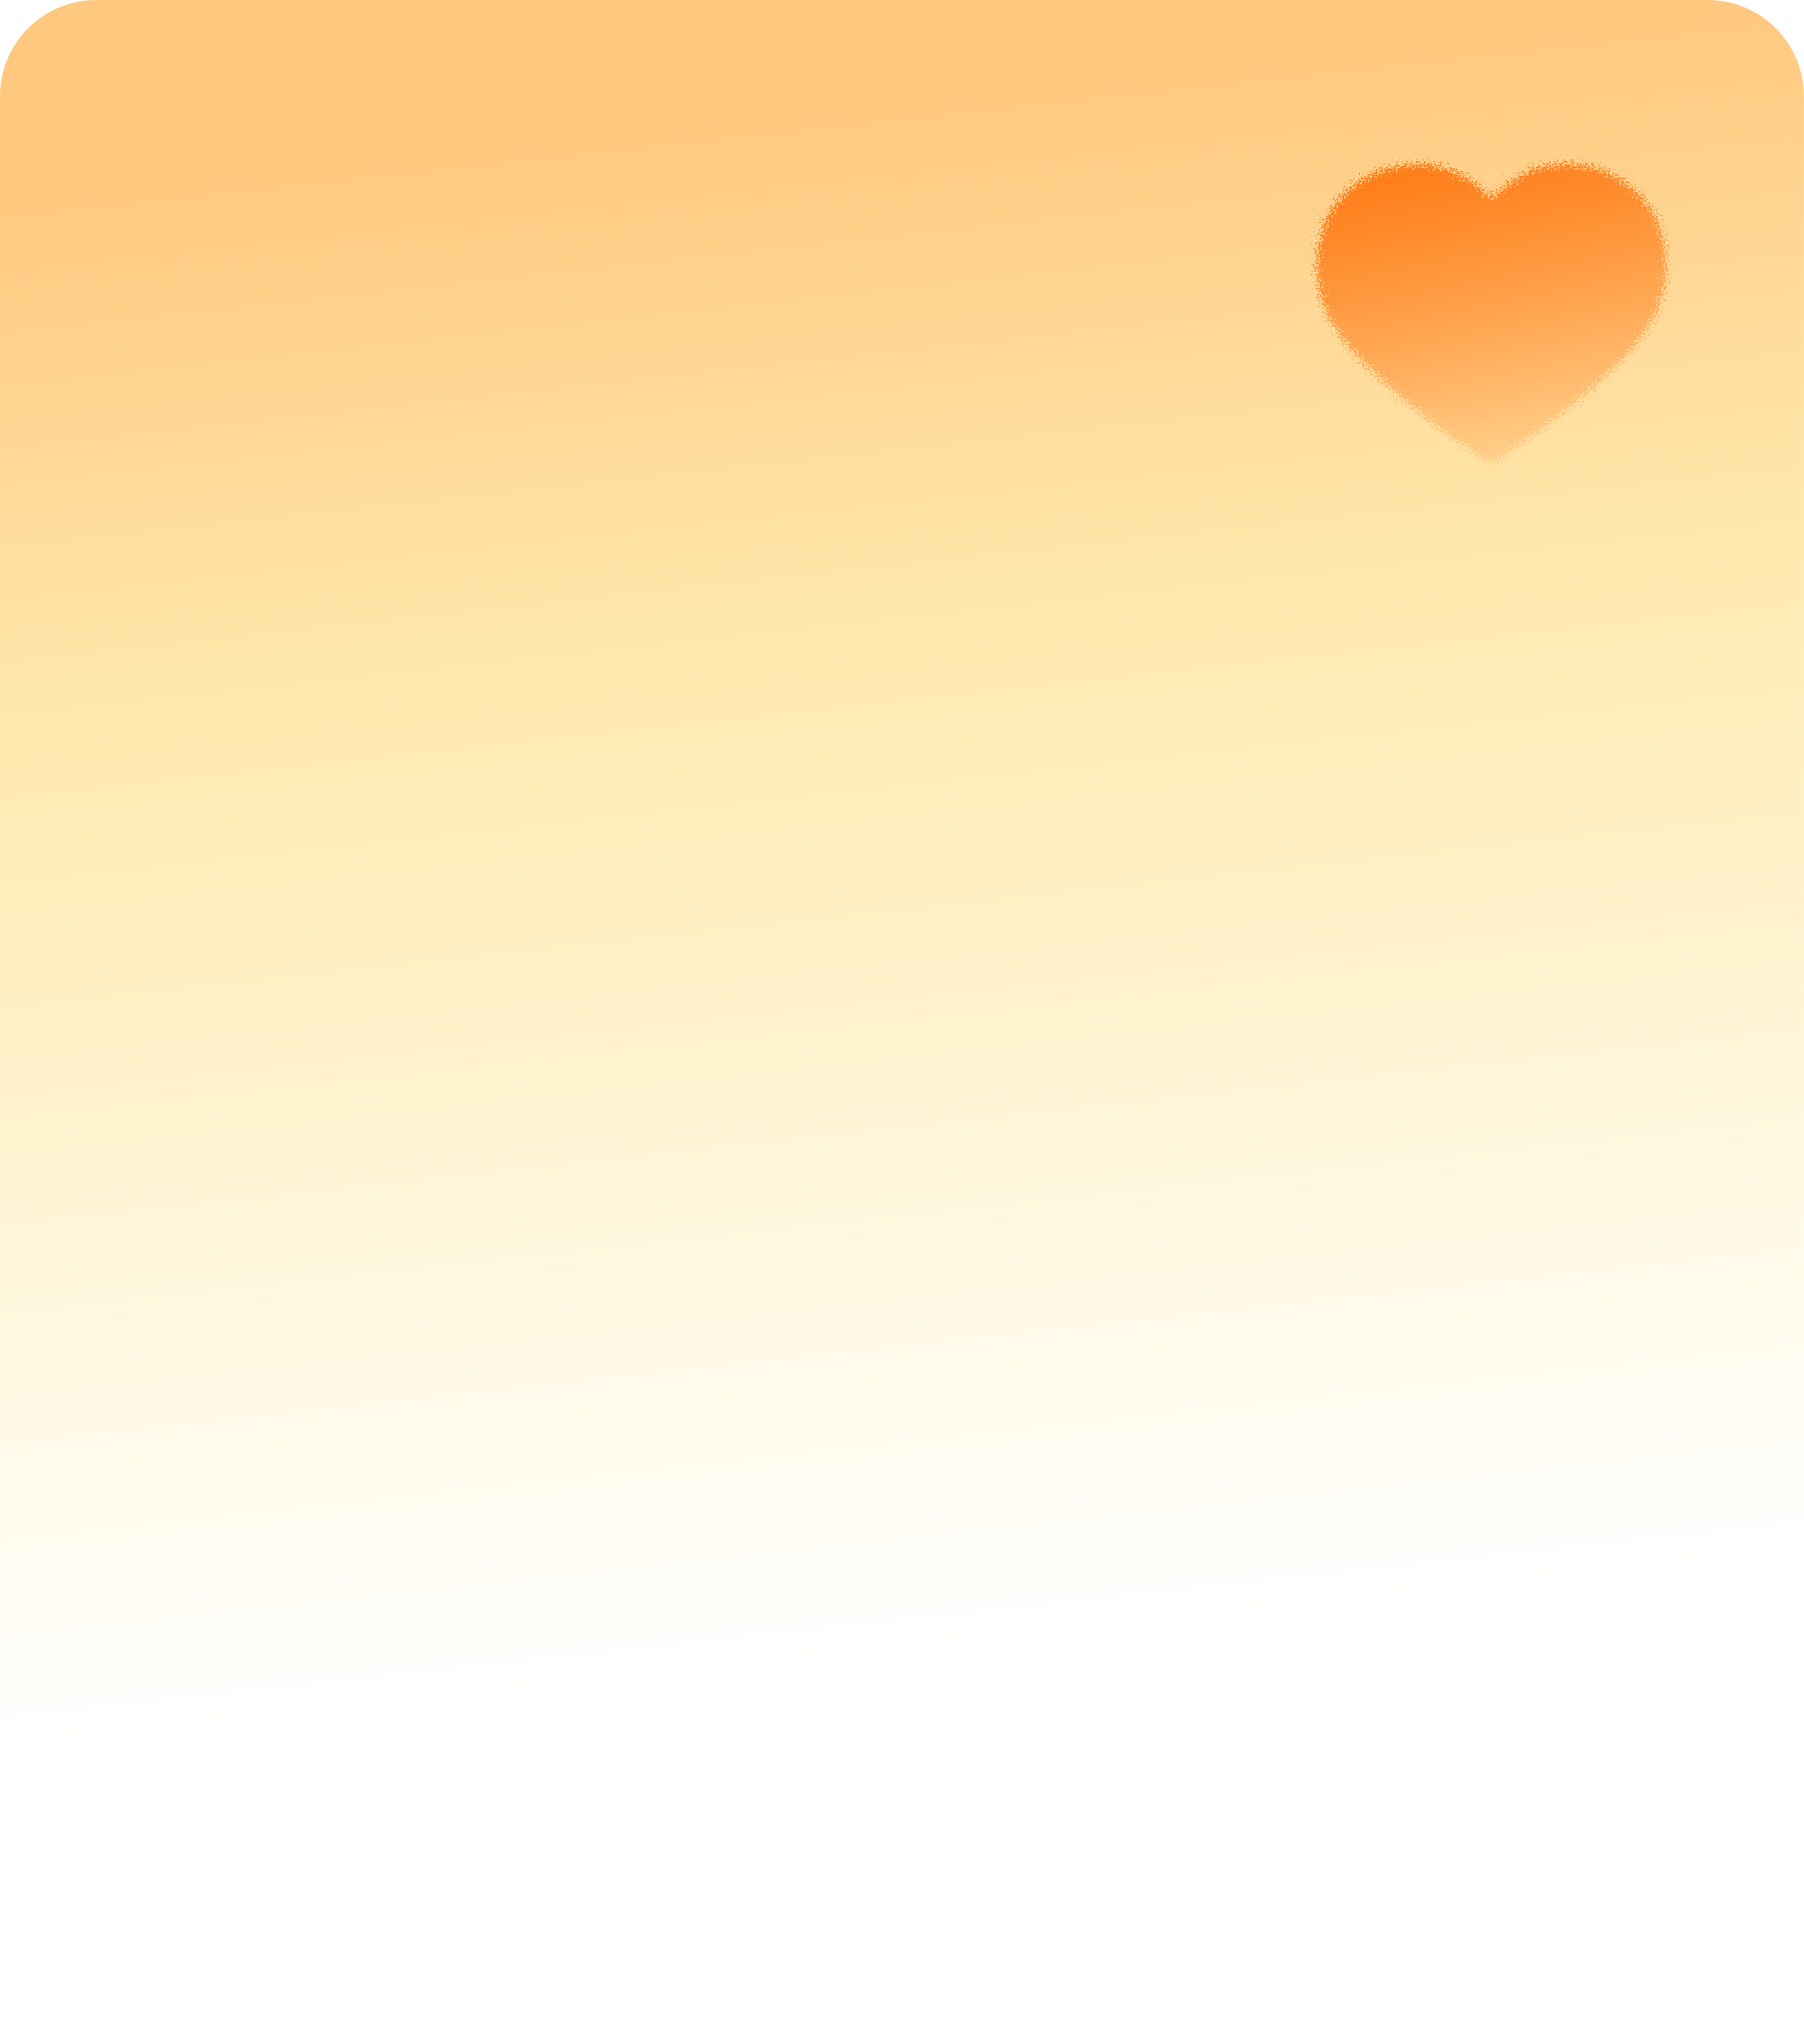
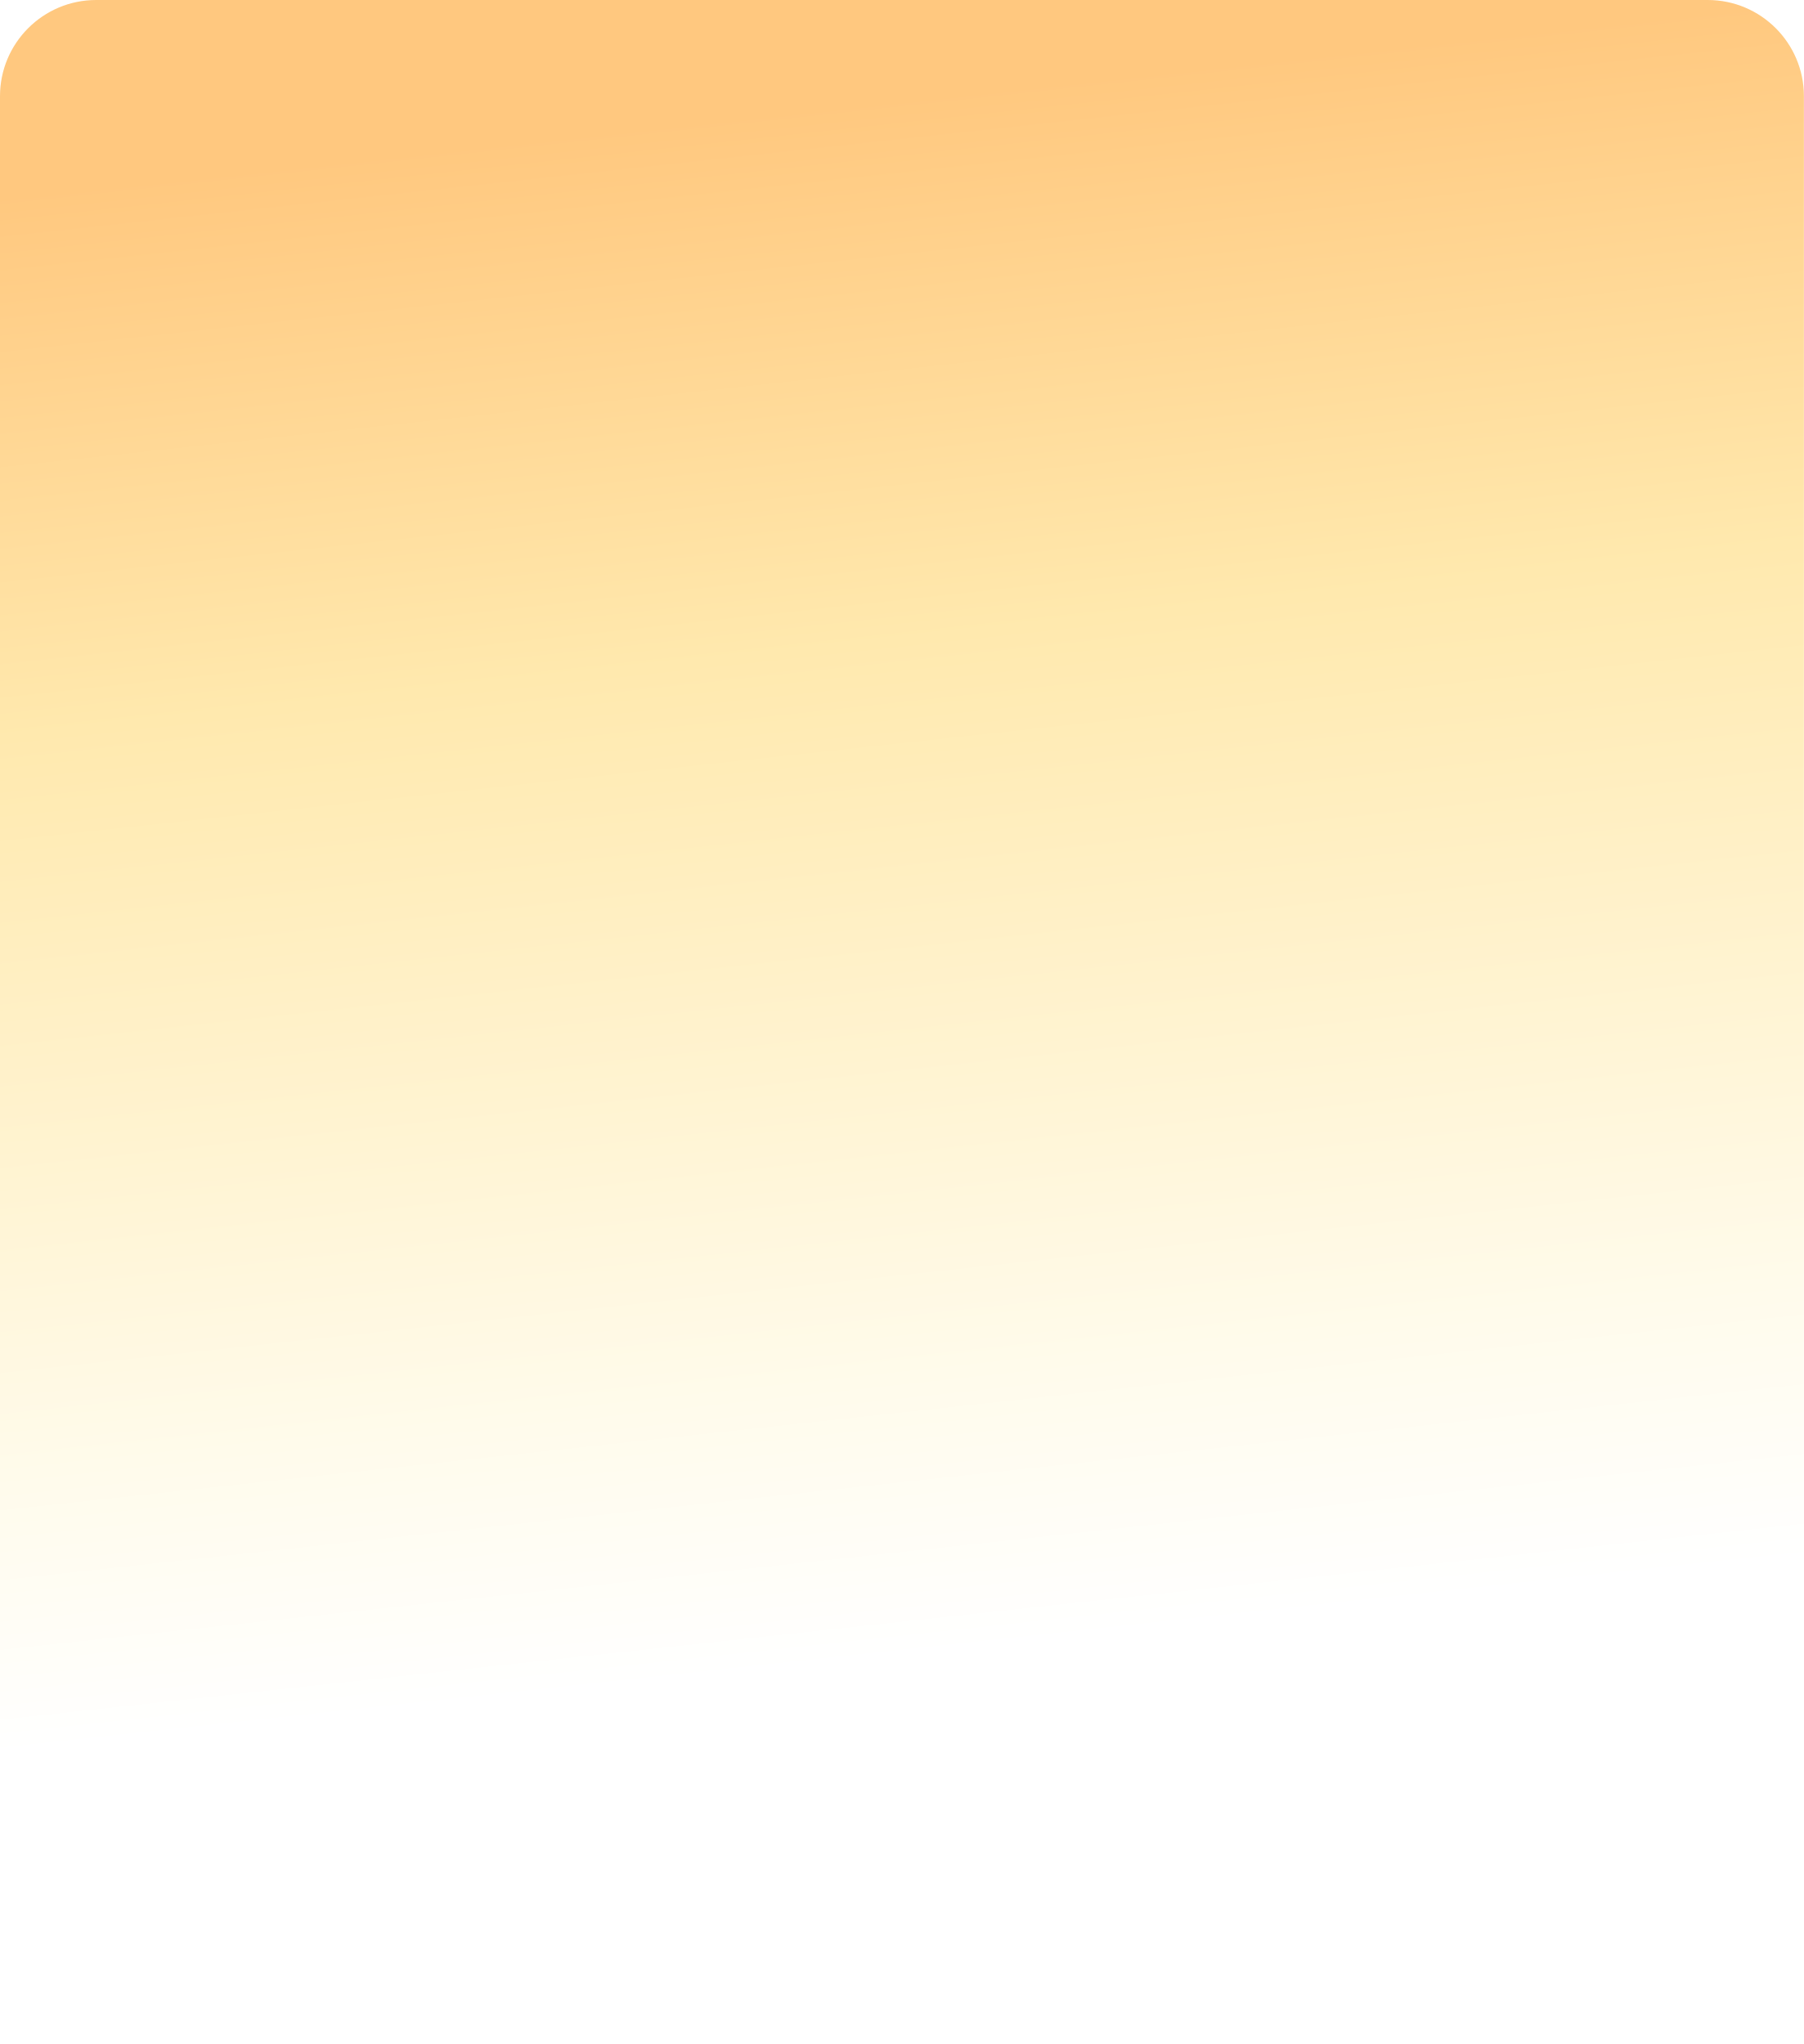
<svg xmlns="http://www.w3.org/2000/svg" width="300" height="340" viewBox="0 0 300 340" fill="none">
-   <rect width="300" height="340" rx="16" transform="matrix(-1 0 0 1 300 0)" fill="url(#paint0_linear_1594_12206)" />
-   <g filter="url(#filter0_g_1594_12206)">
-     <path d="M254.733 72.606C261.059 67.895 270.188 60.52 273.992 54.621C276.839 50.215 277.765 44.755 276.527 39.679C273.882 28.115 259.233 23.39 250.108 31.139C249.595 31.572 249.122 32.052 248.636 32.545C248.303 32.884 247.761 32.884 247.427 32.545C246.942 32.052 246.469 31.572 245.955 31.139C236.831 23.39 222.182 28.115 219.537 39.679C218.298 44.755 219.225 50.215 222.071 54.621C225.876 60.52 235.005 67.895 241.331 72.606C242.685 73.615 245.911 75.865 247.335 76.856C247.755 77.148 248.308 77.148 248.728 76.856C250.153 75.865 253.379 73.615 254.733 72.606Z" fill="url(#paint1_linear_1594_12206)" />
-   </g>
+   <rect width="300" height="340" rx="16" transform="matrix(-1 0 0 1 300 0)" fill="url(#paint0_linear_1862_10967)" />
  <defs>
-     <filter id="filter0_g_1594_12206" x="216.544" y="24.884" width="62.976" height="54.647" filterUnits="userSpaceOnUse" color-interpolation-filters="sRGB">
-       <feFlood flood-opacity="0" result="BackgroundImageFix" />
-       <feBlend mode="normal" in="SourceGraphic" in2="BackgroundImageFix" result="shape" />
-       <feTurbulence type="fractalNoise" baseFrequency="3.258 3.258" numOctaves="3" seed="6626" />
-       <feDisplacementMap in="shape" scale="4.912" xChannelSelector="R" yChannelSelector="G" result="displacedImage" width="100%" height="100%" />
-       <feMerge result="effect1_texture_1594_12206">
-         <feMergeNode in="displacedImage" />
-       </feMerge>
-     </filter>
-     <linearGradient id="paint0_linear_1594_12206" x1="0" y1="0" x2="-34.383" y2="316.325" gradientUnits="userSpaceOnUse">
+     <linearGradient id="paint0_linear_1862_10967" x1="0" y1="0" x2="-34.383" y2="316.325" gradientUnits="userSpaceOnUse">
      <stop stop-color="#FFC87F" />
      <stop offset="0.282" stop-color="#FFE9AE" />
      <stop offset="0.665" stop-color="#FFFBEB" />
      <stop offset="0.81" stop-color="white" />
    </linearGradient>
-     <linearGradient id="paint1_linear_1594_12206" x1="248.032" y1="27.339" x2="260.467" y2="85.952" gradientUnits="userSpaceOnUse">
-       <stop stop-color="#FF7F1C" />
-       <stop offset="1" stop-color="#FF7F1C" stop-opacity="0" />
-     </linearGradient>
  </defs>
</svg>
